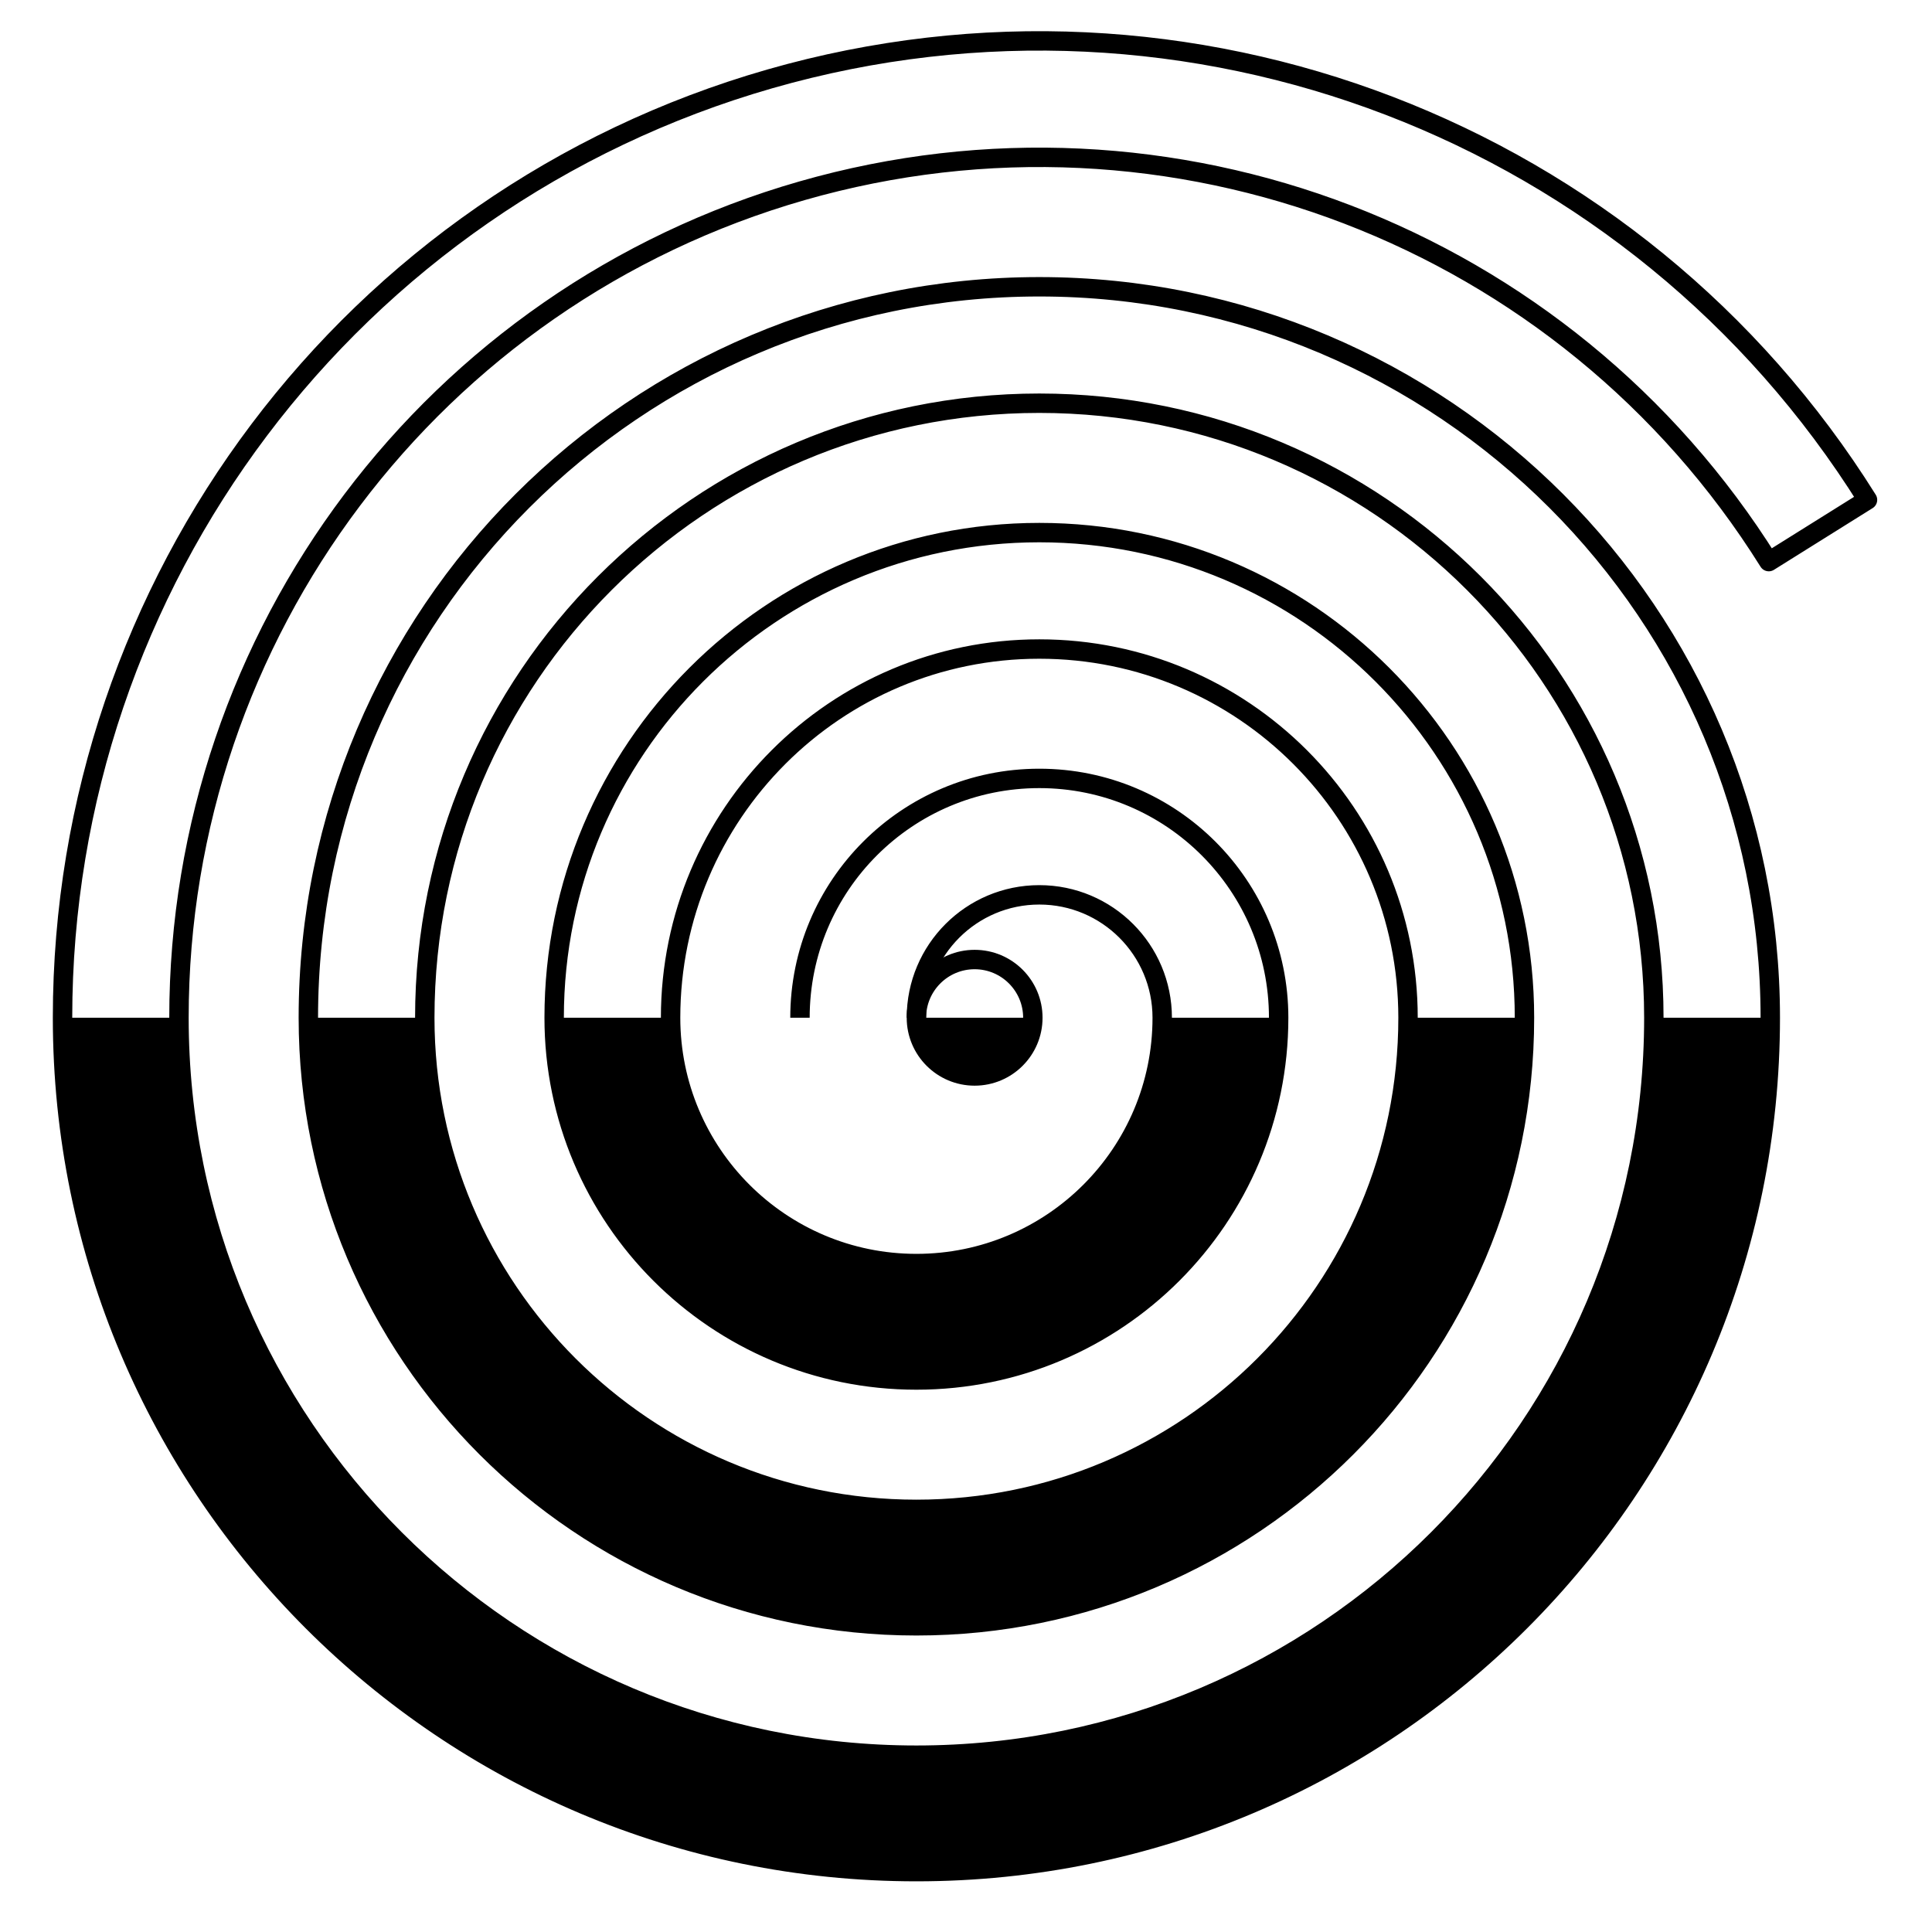
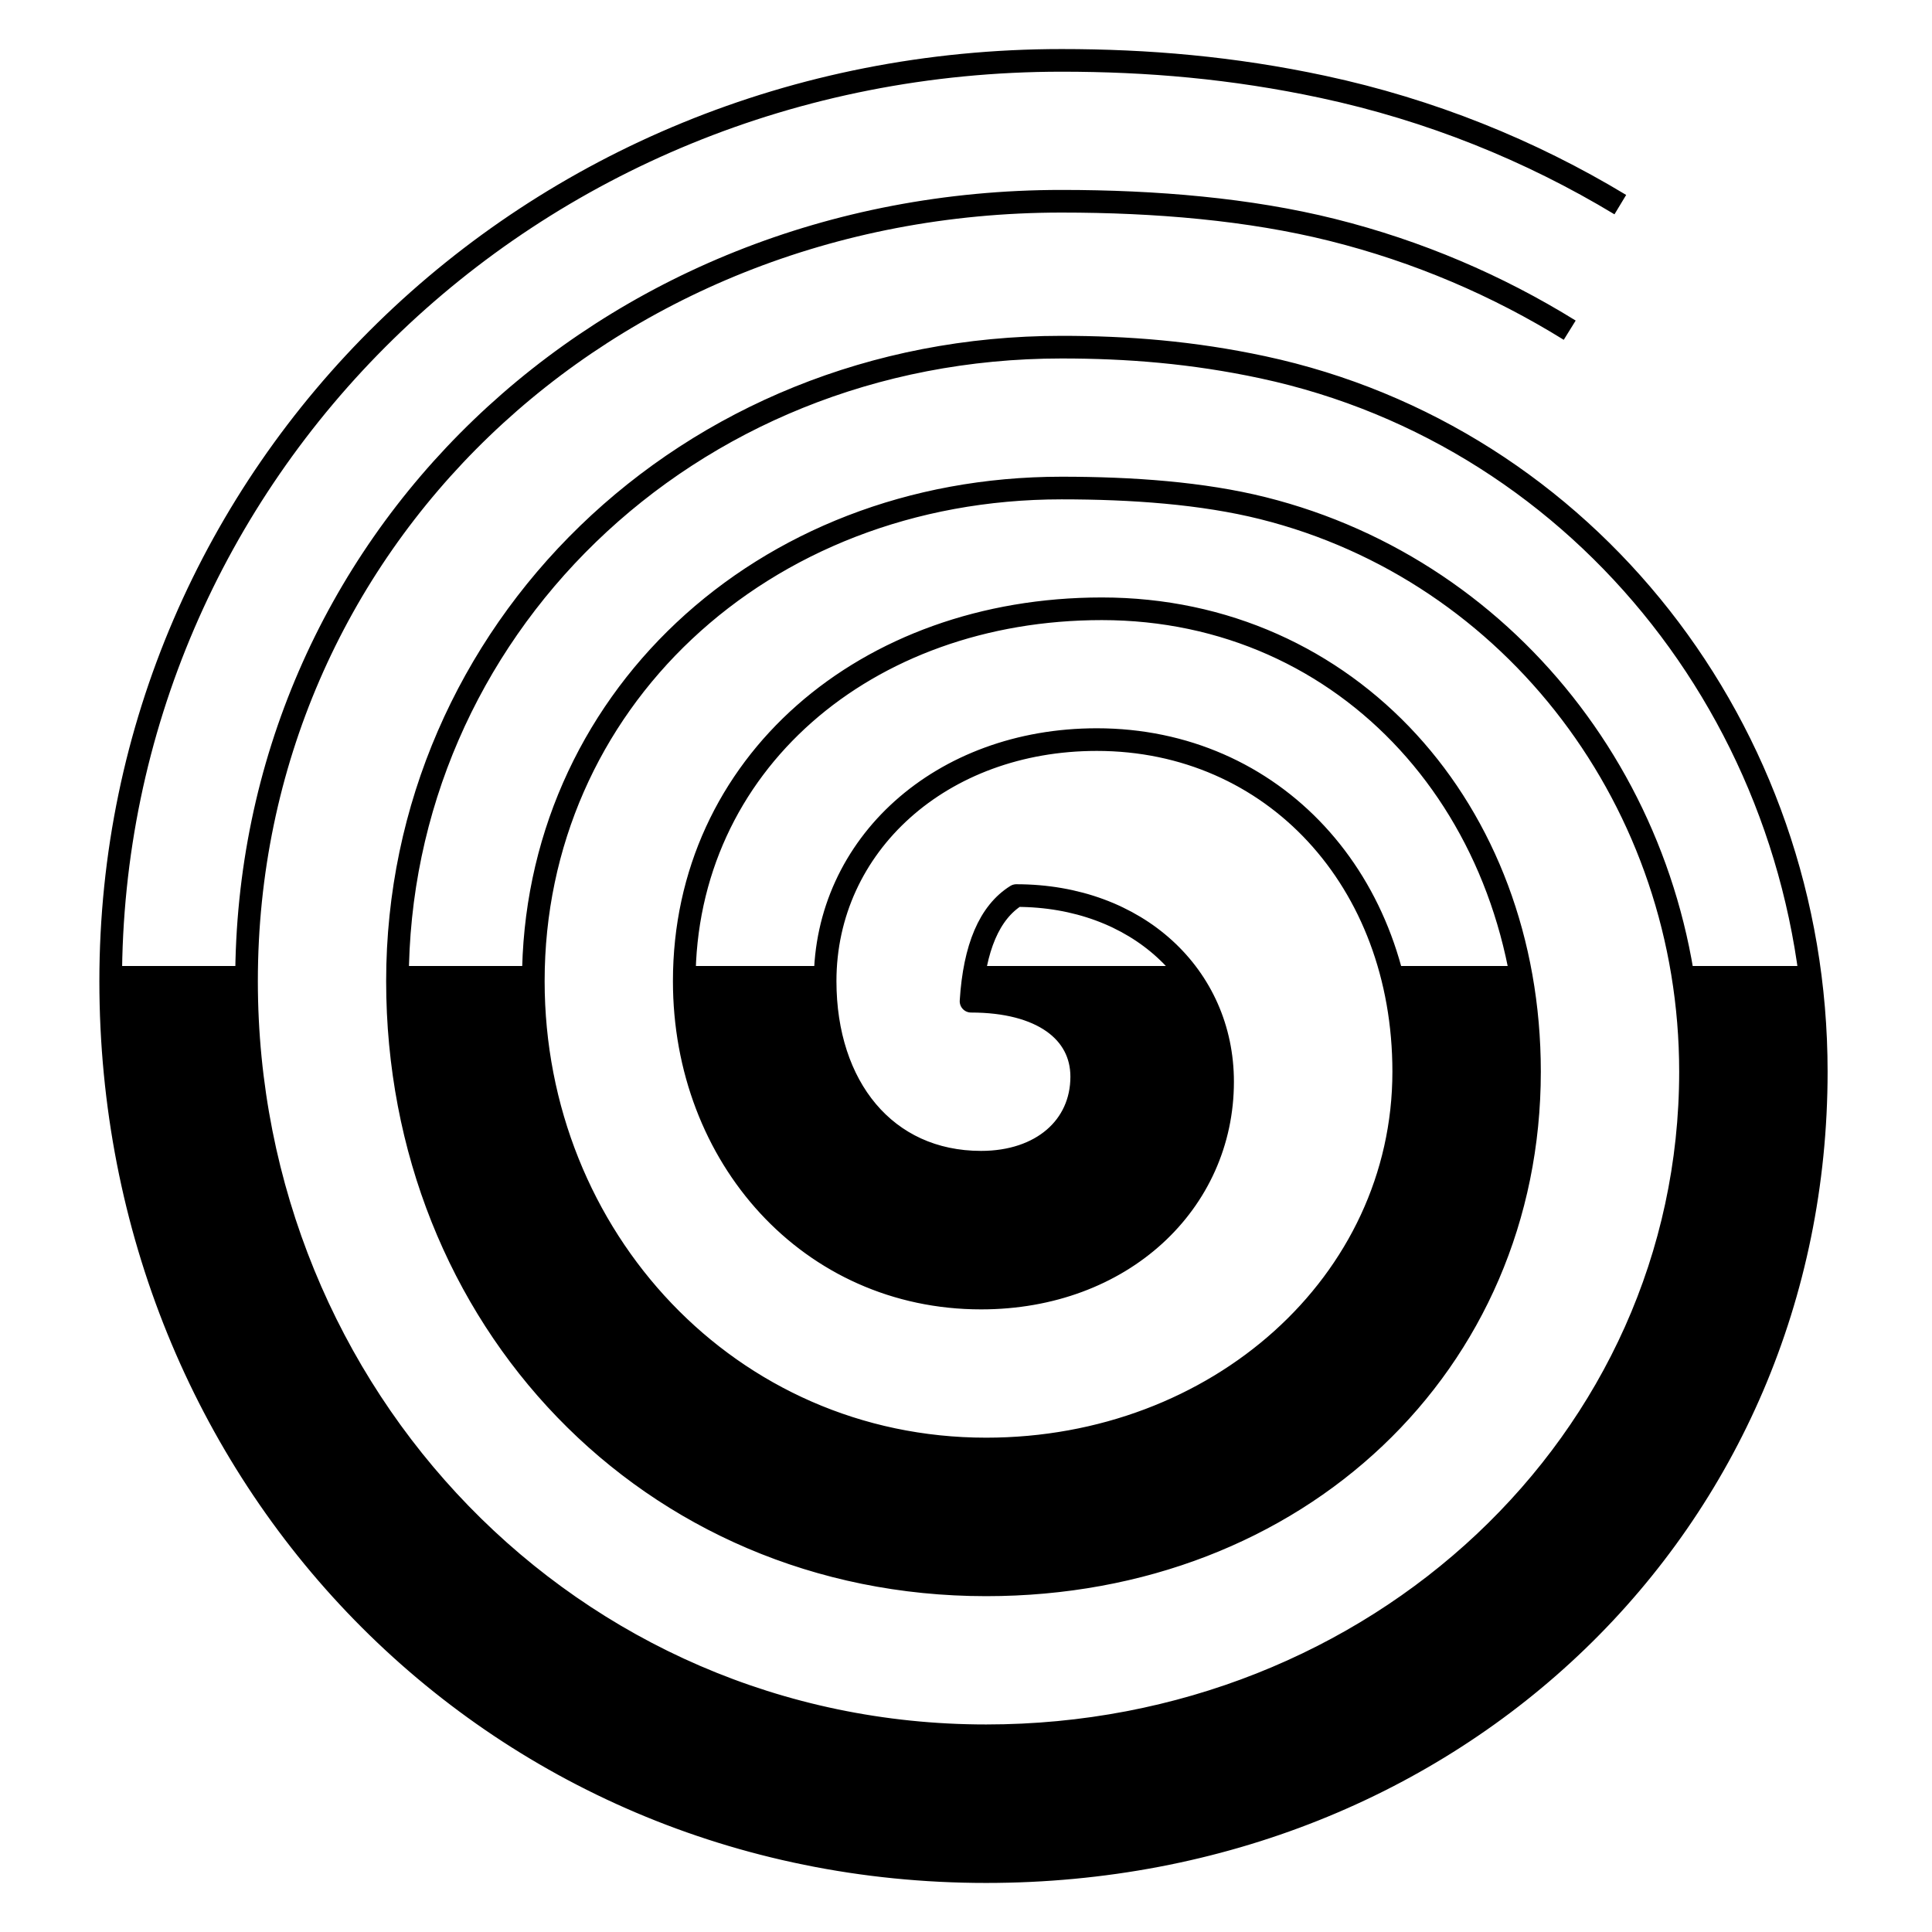
- <svg xmlns="http://www.w3.org/2000/svg" width="448" height="448" viewBox="-226 -236 448 448">
-   <path id="water" fill="#000" d="         M 13.5 0 A 13.5 13.5 0 0 1 -13.5 0 Z         M 43.5 0 H 70.5 A 84 84 0 0 1 -97.5 0 H -70.5 A 57 57 0 0 0 43.5 0 Z         M 100.5 0 H 127.5 A 141 141 0 0 1 -154.5 0 H -127.5 A 114 114 0 0 0 100.5 0 Z         M 157.5 0 H 184.5 A 198 198 0 0 1 -211.5 0 H -184.5 A 171 171 0 0 0 157.5 0 Z" />
-   <g fill="none" stroke="#000" stroke-width="4.5" stroke-linejoin="round">
-     <circle id="core" cx="0" cy="0" r="13.5" />
-     <path id="tube" d="             M -13.5 0             A 28.5 28.5 0 0 1 43.5 0             A 57 57 0 0 1 -70.5 0             A 85.5 85.5 0 0 1 100.5 0             A 114 114 0 0 1 -127.5 0             A 142.5 142.5 0 0 1 157.5 0             A 171 171 0 0 1 -184.5 0             A 199.5 199.5 0 0 1 184.153 -105.772             L 207.045 -120.087             A 226.5 226.5 0 0 0 -211.5 0             A 198 198 0 0 0 184.5 0             A 169.5 169.5 0 0 0 -154.5 0             A 141 141 0 0 0 127.5 0             A 112.5 112.5 0 0 0 -97.5 0             A 84 84 0 0 0 70.5 0             A 55.5 55.5 0 0 0 -40.5 0" />
-   </g>
+ <svg xmlns="http://www.w3.org/2000/svg" width="384" height="384" viewBox="-64 -64 384 384">
+   <defs>
+     <path id="walls" d="             M 258.05 -23.328             C 240.118 -34.154 220.247 -42.17 198.943 -46.735             C 181.018 -50.576 164.015 -52 147 -52             C 40.52 -52 -42 30.52 -42 131             C -42 229.48 33.52 308 132 308             C 225.48 308 297 238.48 297 149             C 297 81.089 251.161 22.749 187 9             C 173 6 160 5 147 5             C 72 5 15 62 15 131             C 15 198 65 251 132 251             C 194 251 240 207 240 149             C 240 97 204 57 155 57             C 108 57 72 88 72 131             C 72 166 97 194 131 194             C 159 194 179 175 179 151             C 179 130 162 114 138 114             Q 130 119 129 135             C 143 135 151 141 151 150             C 151 160 143 167 131 167             C 112 167 100 152 100 131             C 100 104 123 83 154 83             C 189 83 215 111 215 149             C 215 191 178 224 132 224             C 81 224 42 182 42 131             C 42 76 87 33 147 33             C 161 33 175 34 187 37             C 236.955 49.489 272 95.666 272 149             C 272 222.48 209.48 281 132 281             C 49.52 281 -15 213.48 -15 131             C -15 44.52 55.52 -24 147 -24             C 165.66 -24 184.303 -22.428 200.825 -18.298             C 217.806 -14.053 233.644 -7.259 247.993 1.628" />
+     <clipPath id="liquid">
+       <rect x="-64" y="128" width="384" height="192" />
+     </clipPath>
+   </defs>
+   <use href="#walls" fill="#000" clip-path="url(#liquid)" />
+   <use href="#walls" fill="none" stroke="#000" stroke-width="4.5" stroke-linejoin="round" />
</svg>
